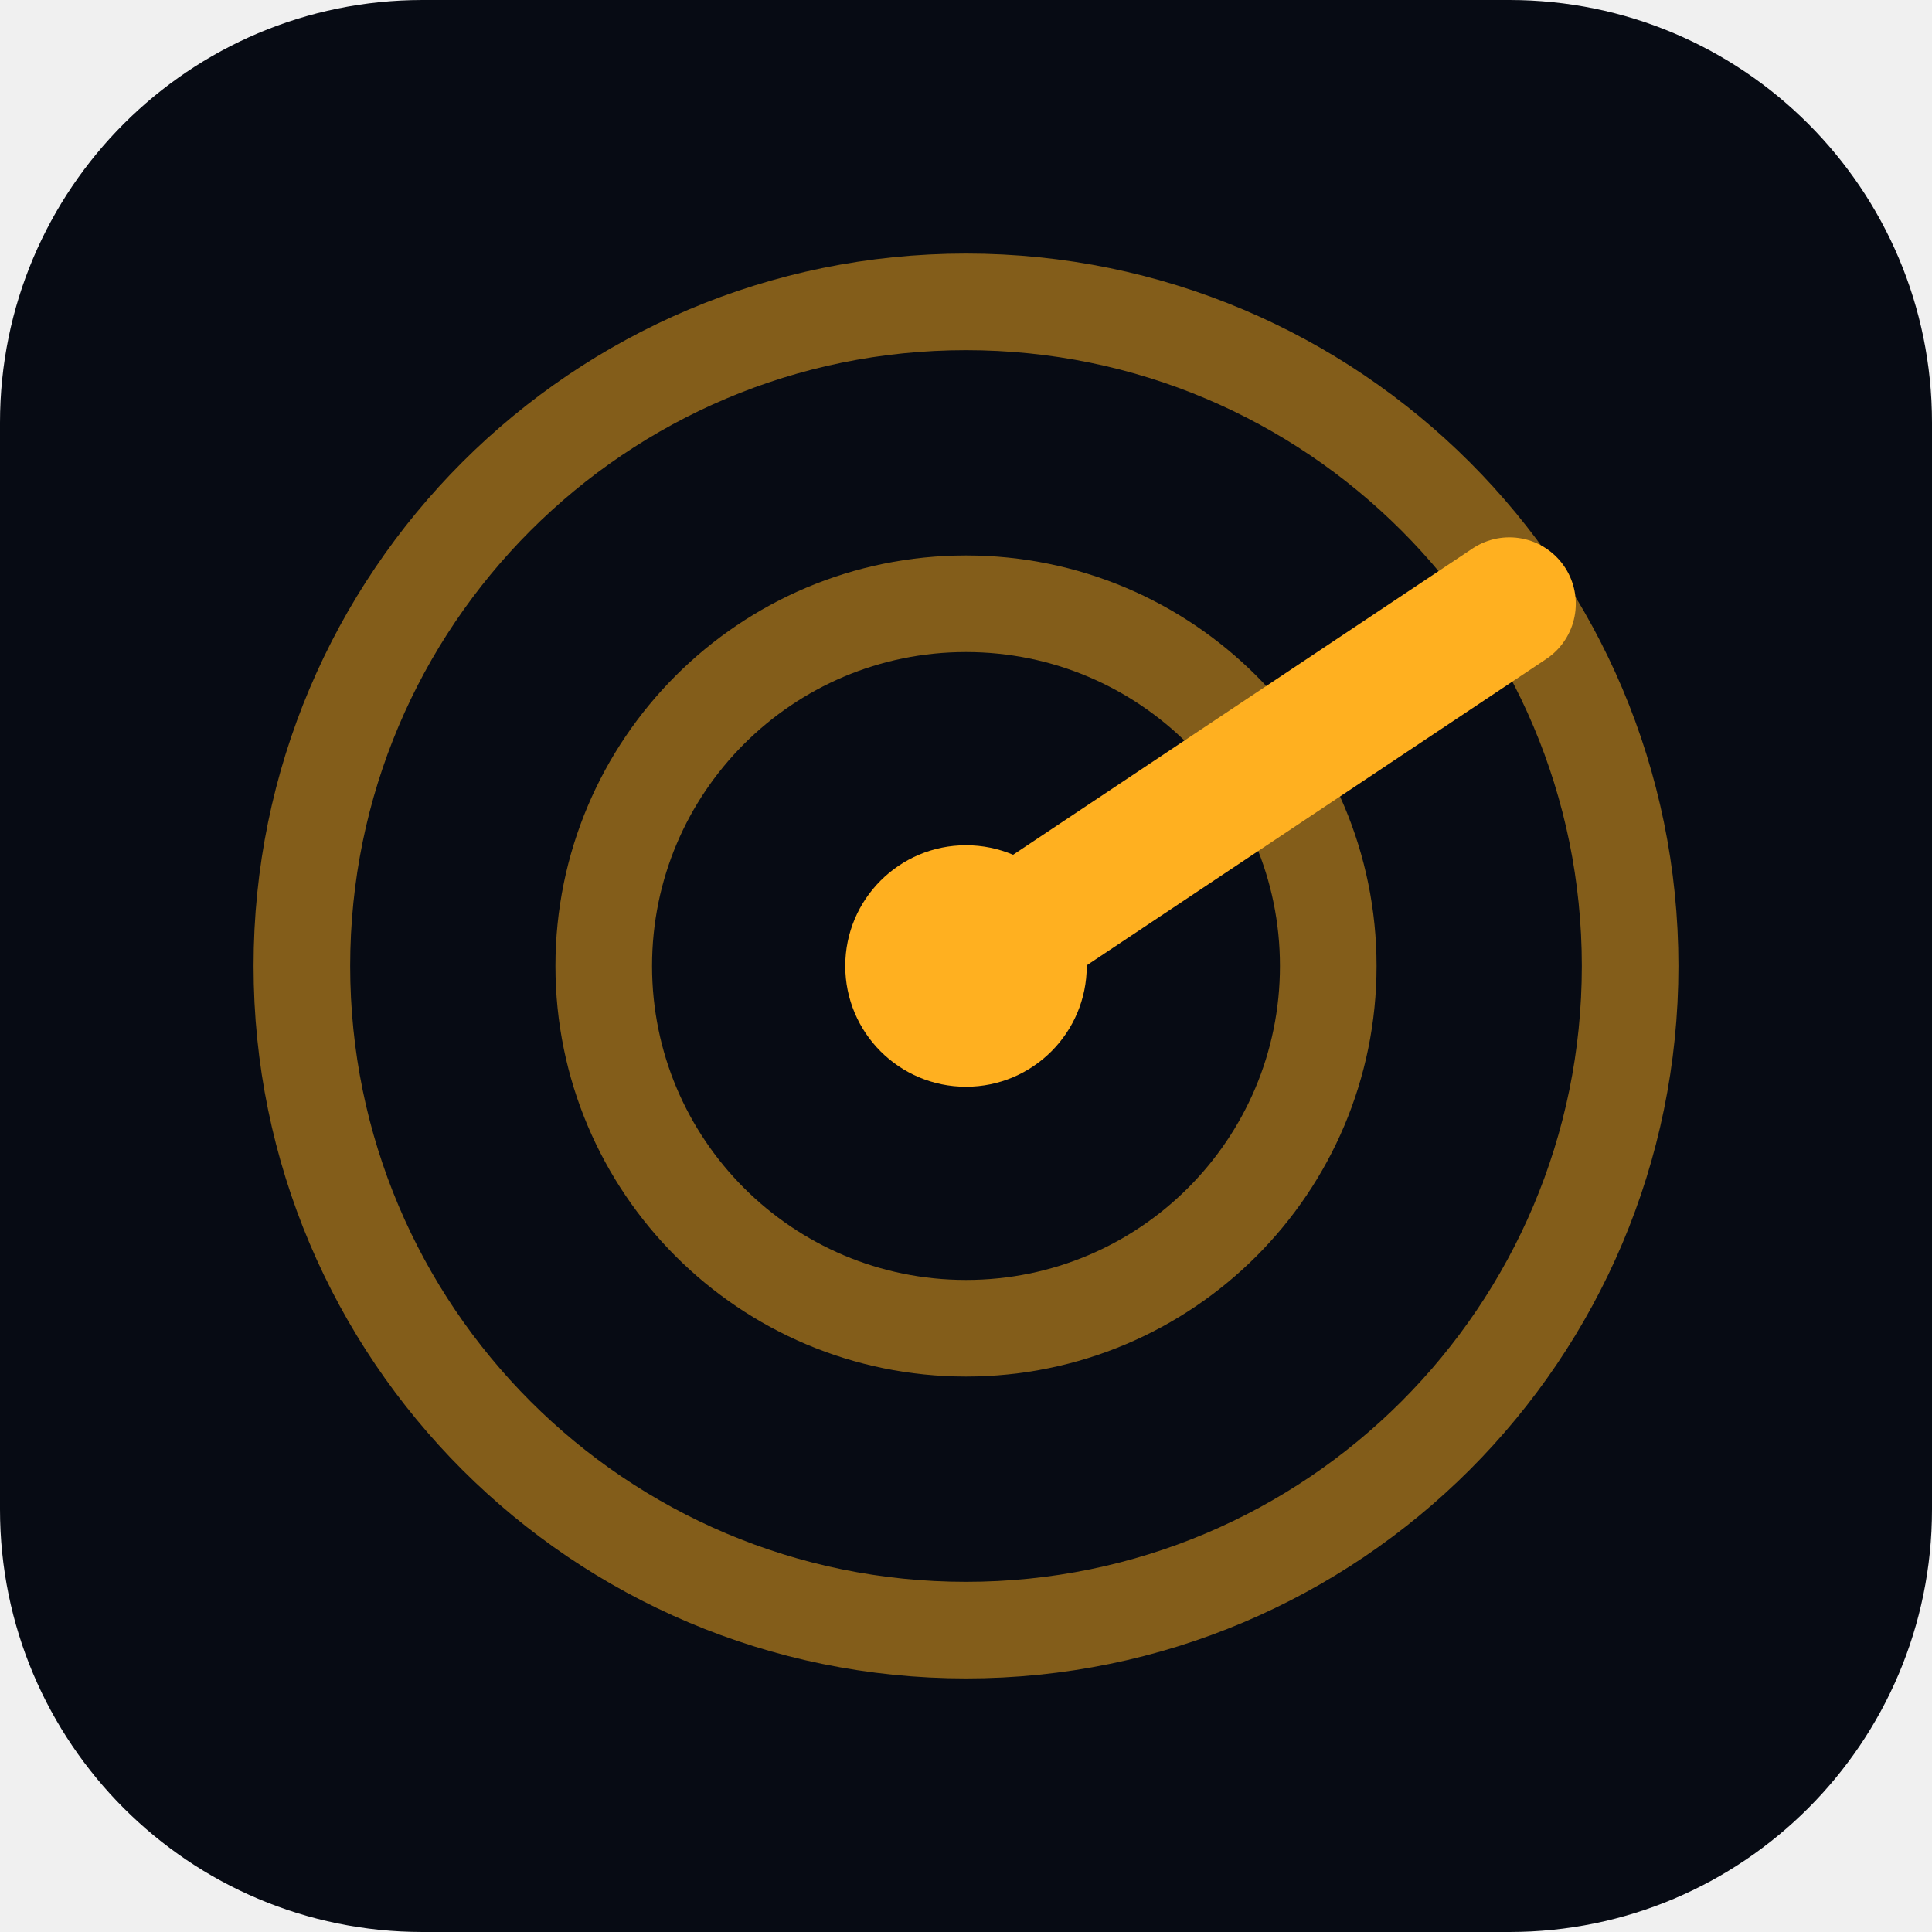
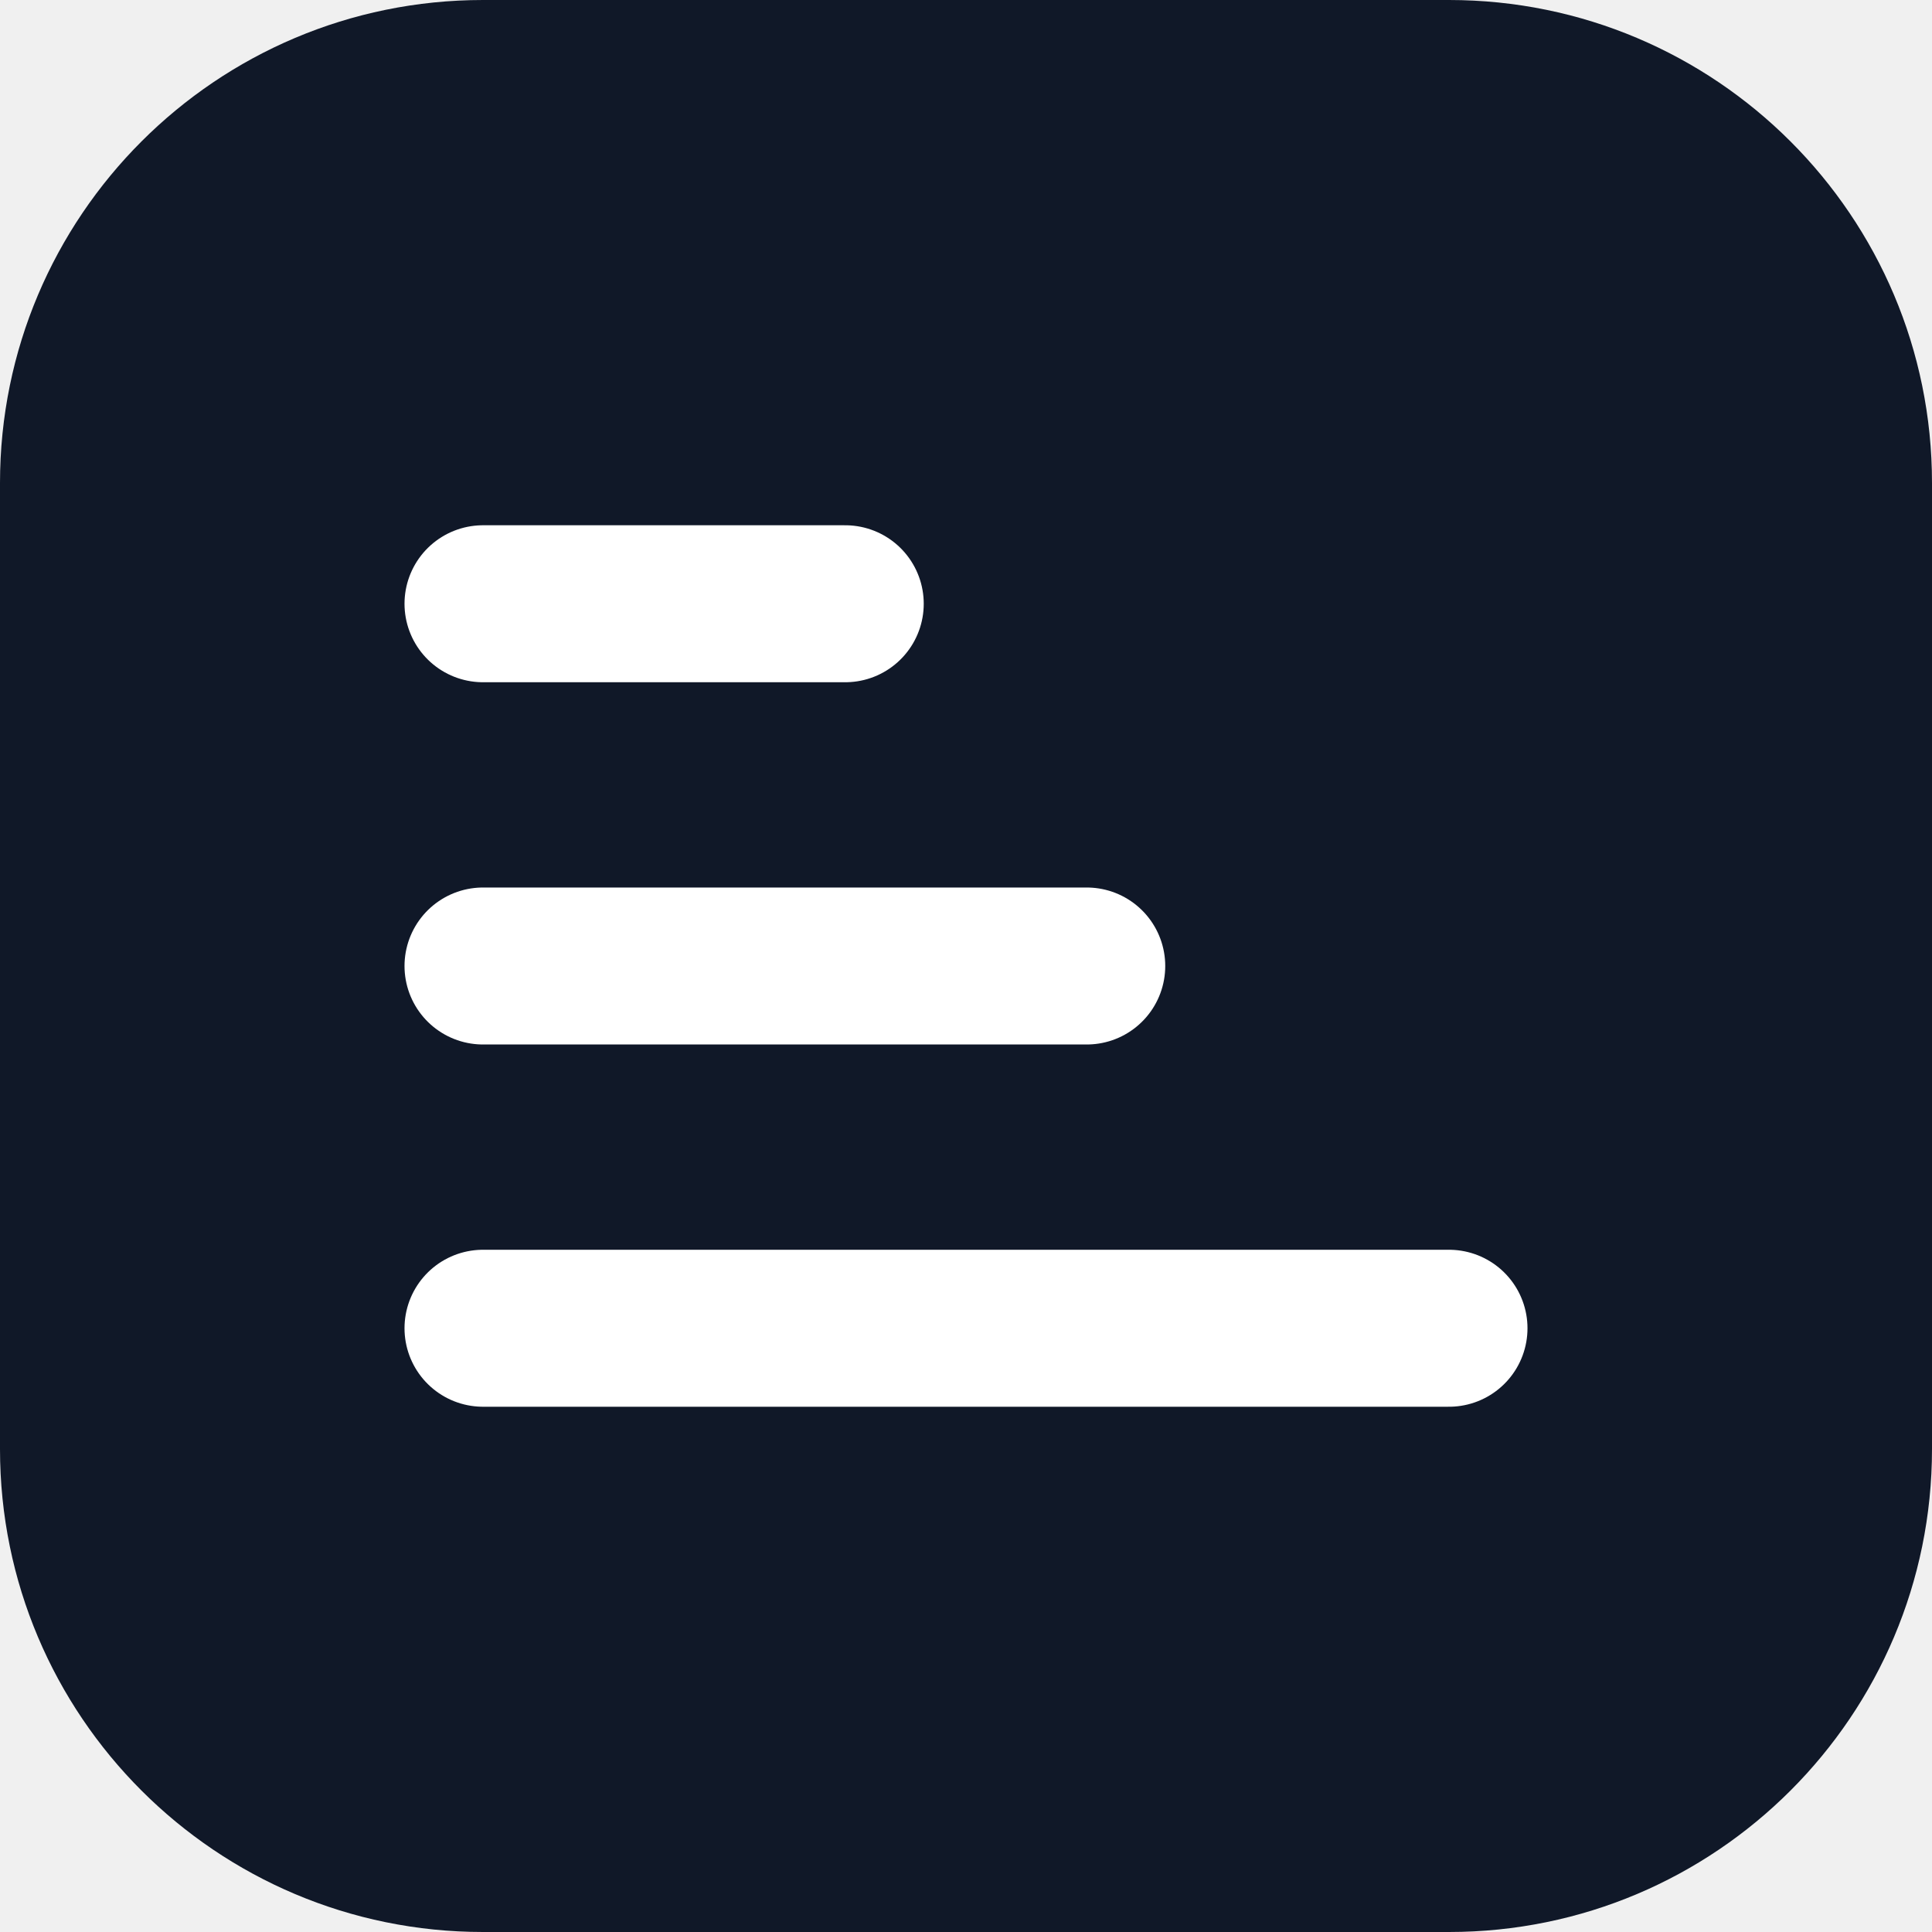
<svg xmlns="http://www.w3.org/2000/svg" viewBox="0 0 32 32">
-   <rect width="32" height="32" rx="7" fill="#070b14" />
-   <g fill="none" stroke="#ffb020" stroke-width="1.6">
-     <circle cx="16" cy="16" r="11" opacity=".5" />
-     <circle cx="16" cy="16" r="6" opacity=".5" />
-     <path d="M16 16 L25 10" stroke-linecap="round" stroke-width="2.2" />
-   </g>
-   <circle cx="16" cy="16" r="2" fill="#ffb020" />
+   <rect width="32" height="32" rx="8" fill="#101828" />
+   <path d="M8 22h16M8 16h10M8 10h6" stroke="#fff" stroke-width="2.6" stroke-linecap="round" />
</svg>
